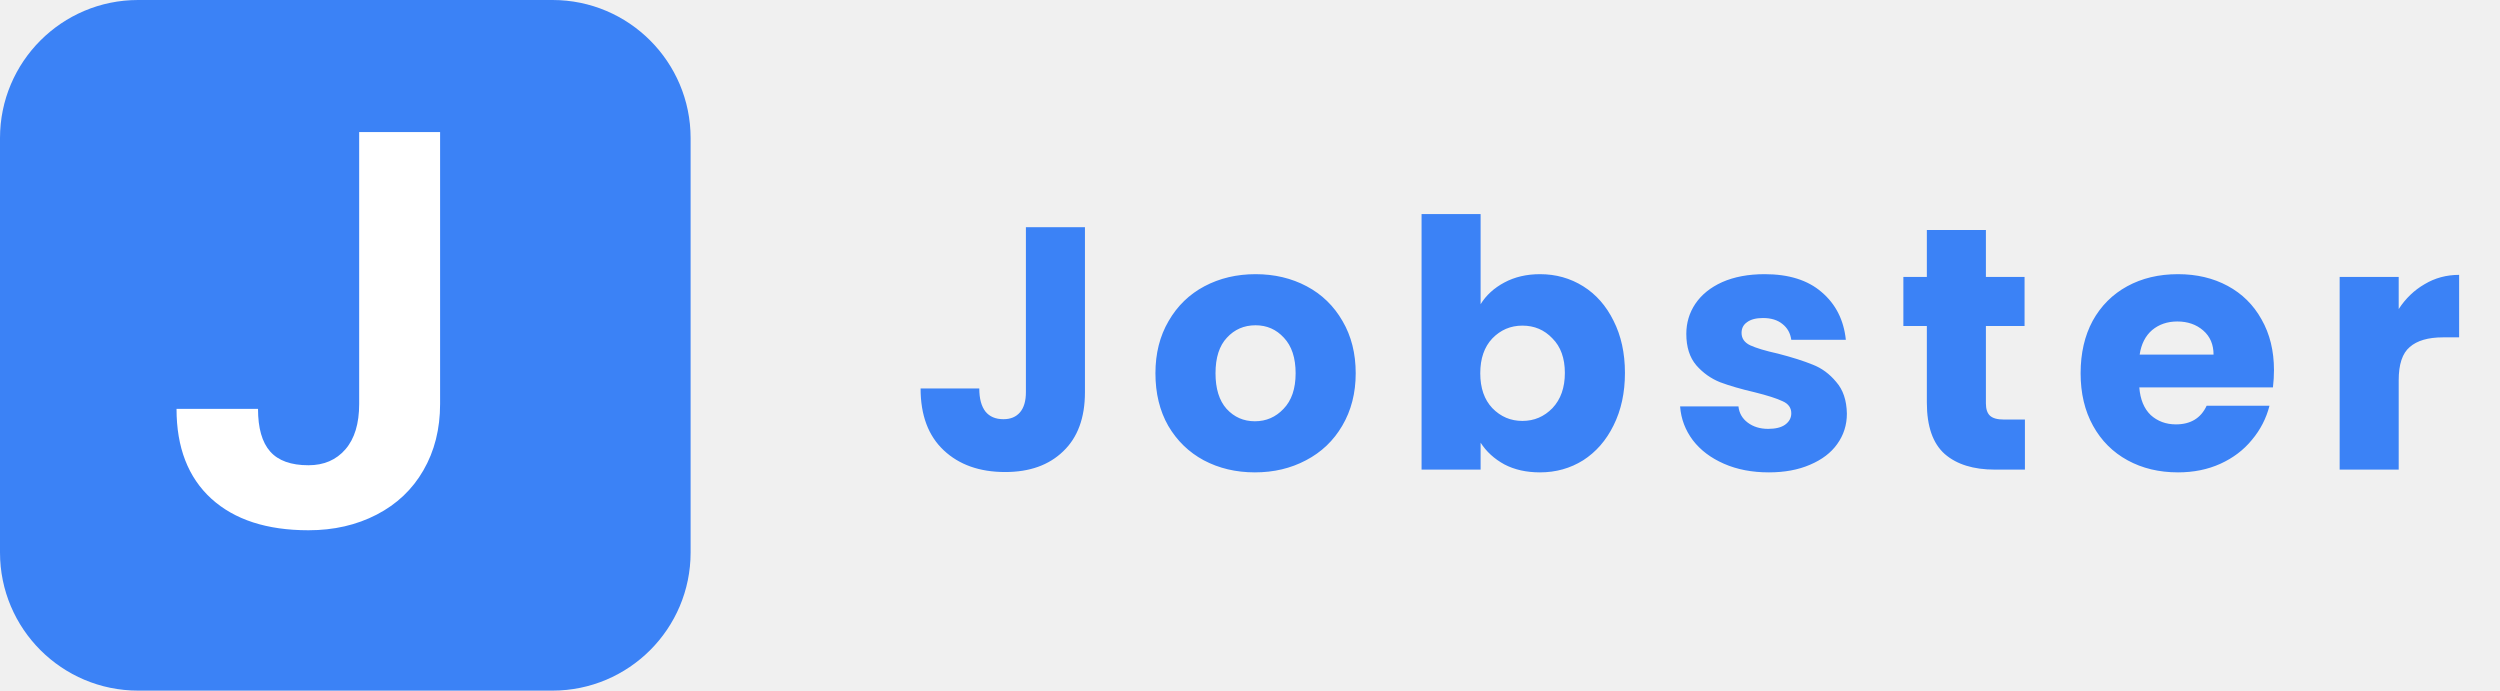
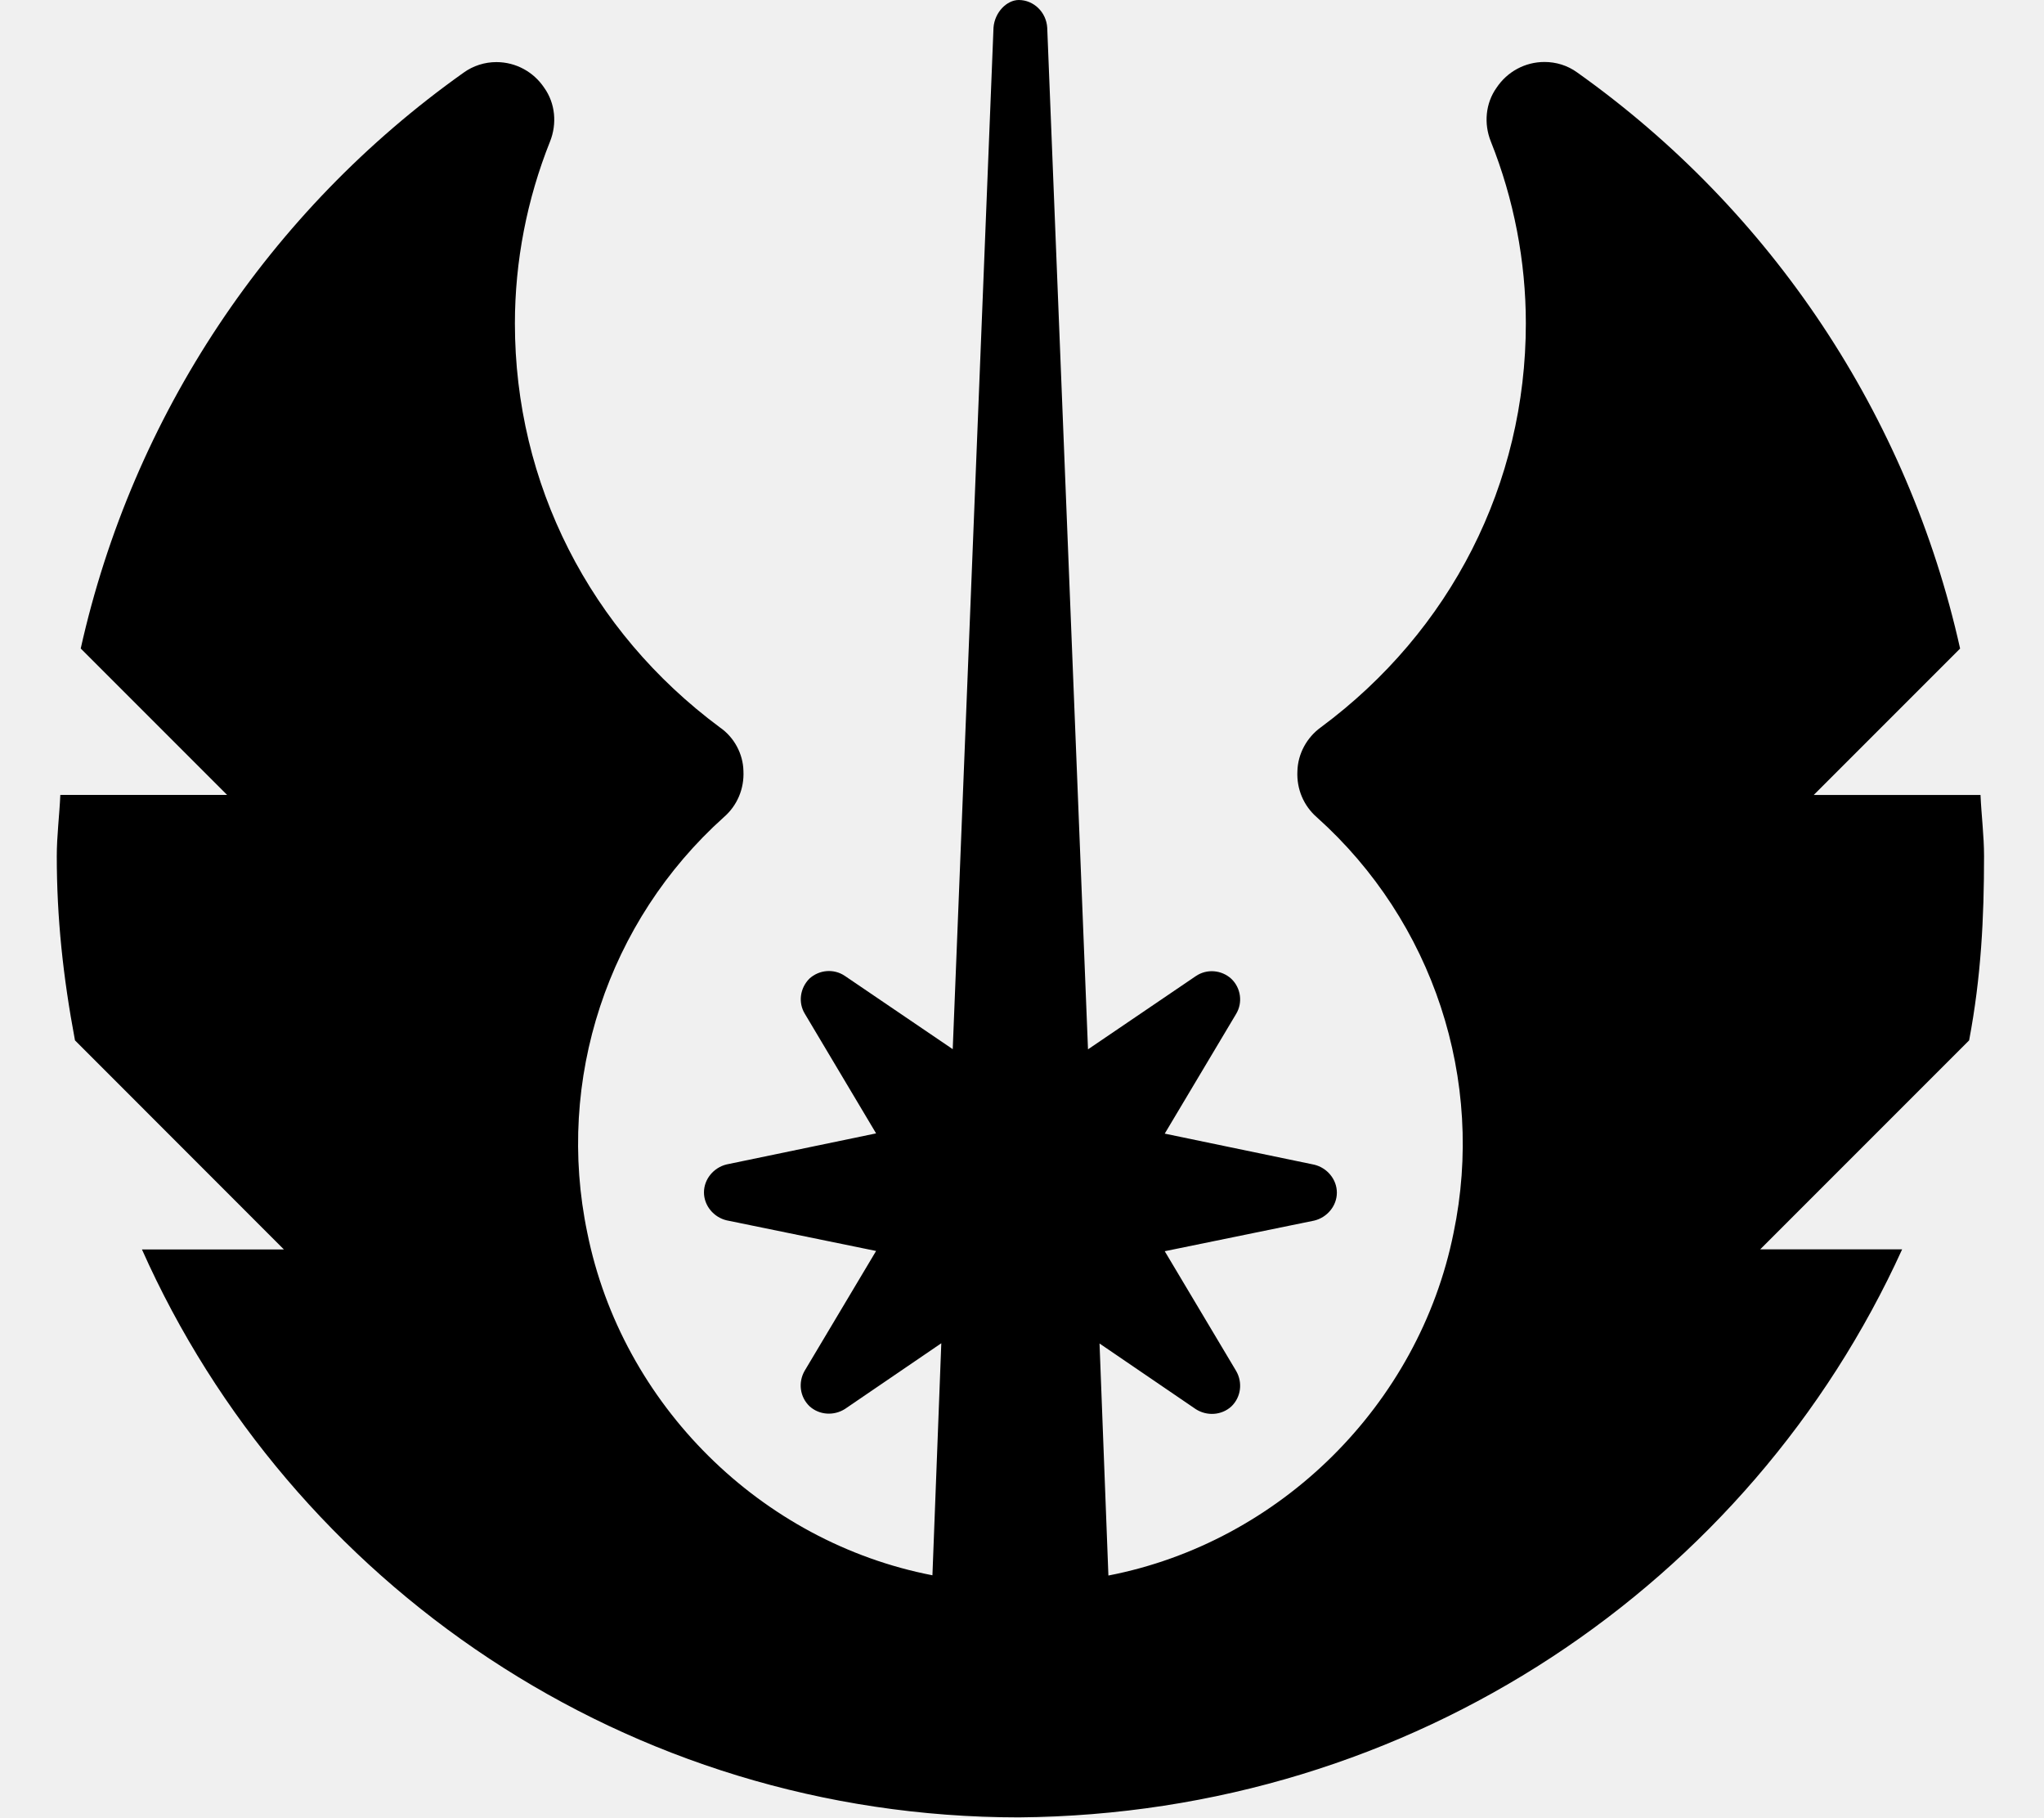
- <svg xmlns="http://www.w3.org/2000/svg" width="181" height="50" viewBox="0 0 181 50" fill="none">
-   <path d="M78.55 16.45V28.4C78.55 30.25 78.025 31.675 76.975 32.675C75.942 33.675 74.542 34.175 72.775 34.175C70.925 34.175 69.442 33.65 68.325 32.6C67.208 31.55 66.65 30.058 66.65 28.125H70.9C70.9 28.858 71.05 29.417 71.35 29.8C71.65 30.167 72.083 30.35 72.65 30.35C73.167 30.35 73.567 30.183 73.85 29.85C74.133 29.517 74.275 29.033 74.275 28.4V16.45H78.55ZM90.853 34.2C89.487 34.2 88.253 33.908 87.153 33.325C86.07 32.742 85.212 31.908 84.578 30.825C83.962 29.742 83.653 28.475 83.653 27.025C83.653 25.592 83.97 24.333 84.603 23.25C85.237 22.15 86.103 21.308 87.203 20.725C88.303 20.142 89.537 19.85 90.903 19.85C92.27 19.85 93.503 20.142 94.603 20.725C95.703 21.308 96.57 22.15 97.203 23.25C97.837 24.333 98.153 25.592 98.153 27.025C98.153 28.458 97.828 29.725 97.178 30.825C96.545 31.908 95.67 32.742 94.553 33.325C93.453 33.908 92.22 34.2 90.853 34.2ZM90.853 30.5C91.67 30.5 92.362 30.2 92.928 29.6C93.511 29 93.803 28.142 93.803 27.025C93.803 25.908 93.52 25.05 92.953 24.45C92.403 23.85 91.72 23.55 90.903 23.55C90.07 23.55 89.378 23.85 88.828 24.45C88.278 25.033 88.003 25.892 88.003 27.025C88.003 28.142 88.27 29 88.803 29.6C89.353 30.2 90.037 30.5 90.853 30.5ZM107.196 22.025C107.596 21.375 108.171 20.85 108.921 20.45C109.671 20.05 110.529 19.85 111.496 19.85C112.646 19.85 113.688 20.142 114.621 20.725C115.554 21.308 116.288 22.142 116.821 23.225C117.371 24.308 117.646 25.567 117.646 27C117.646 28.433 117.371 29.7 116.821 30.8C116.288 31.883 115.554 32.725 114.621 33.325C113.688 33.908 112.646 34.2 111.496 34.2C110.513 34.2 109.654 34.008 108.921 33.625C108.188 33.225 107.613 32.7 107.196 32.05V34H102.921V15.5H107.196V22.025ZM113.296 27C113.296 25.933 112.996 25.1 112.396 24.5C111.813 23.883 111.088 23.575 110.221 23.575C109.371 23.575 108.646 23.883 108.046 24.5C107.463 25.117 107.171 25.958 107.171 27.025C107.171 28.092 107.463 28.933 108.046 29.55C108.646 30.167 109.371 30.475 110.221 30.475C111.071 30.475 111.796 30.167 112.396 29.55C112.996 28.917 113.296 28.067 113.296 27ZM128.064 34.2C126.847 34.2 125.764 33.992 124.814 33.575C123.864 33.158 123.114 32.592 122.564 31.875C122.014 31.142 121.706 30.325 121.639 29.425H125.864C125.914 29.908 126.139 30.3 126.539 30.6C126.939 30.9 127.431 31.05 128.014 31.05C128.547 31.05 128.956 30.95 129.239 30.75C129.539 30.533 129.689 30.258 129.689 29.925C129.689 29.525 129.481 29.233 129.064 29.05C128.647 28.85 127.972 28.633 127.039 28.4C126.039 28.167 125.206 27.925 124.539 27.675C123.872 27.408 123.297 27 122.814 26.45C122.331 25.883 122.089 25.125 122.089 24.175C122.089 23.375 122.306 22.65 122.739 22C123.189 21.333 123.839 20.808 124.689 20.425C125.556 20.042 126.581 19.85 127.764 19.85C129.514 19.85 130.889 20.283 131.889 21.15C132.906 22.017 133.489 23.167 133.639 24.6H129.689C129.622 24.117 129.406 23.733 129.039 23.45C128.689 23.167 128.222 23.025 127.639 23.025C127.139 23.025 126.756 23.125 126.489 23.325C126.222 23.508 126.089 23.767 126.089 24.1C126.089 24.5 126.297 24.8 126.714 25C127.147 25.2 127.814 25.4 128.714 25.6C129.747 25.867 130.589 26.133 131.239 26.4C131.889 26.65 132.456 27.067 132.939 27.65C133.439 28.217 133.697 28.983 133.714 29.95C133.714 30.767 133.481 31.5 133.014 32.15C132.564 32.783 131.906 33.283 131.039 33.65C130.189 34.017 129.197 34.2 128.064 34.2ZM146.604 30.375V34H144.429C142.879 34 141.671 33.625 140.804 32.875C139.938 32.108 139.504 30.867 139.504 29.15V23.6H137.804V20.05H139.504V16.65H143.779V20.05H146.579V23.6H143.779V29.2C143.779 29.617 143.879 29.917 144.079 30.1C144.279 30.283 144.613 30.375 145.079 30.375H146.604ZM164.636 26.8C164.636 27.2 164.611 27.617 164.561 28.05H154.886C154.952 28.917 155.227 29.583 155.711 30.05C156.211 30.5 156.819 30.725 157.536 30.725C158.602 30.725 159.344 30.275 159.761 29.375H164.311C164.077 30.292 163.652 31.117 163.036 31.85C162.436 32.583 161.677 33.158 160.761 33.575C159.844 33.992 158.819 34.2 157.686 34.2C156.319 34.2 155.102 33.908 154.036 33.325C152.969 32.742 152.136 31.908 151.536 30.825C150.936 29.742 150.636 28.475 150.636 27.025C150.636 25.575 150.927 24.308 151.511 23.225C152.111 22.142 152.944 21.308 154.011 20.725C155.077 20.142 156.302 19.85 157.686 19.85C159.036 19.85 160.236 20.133 161.286 20.7C162.336 21.267 163.152 22.075 163.736 23.125C164.336 24.175 164.636 25.4 164.636 26.8ZM160.261 25.675C160.261 24.942 160.011 24.358 159.511 23.925C159.011 23.492 158.386 23.275 157.636 23.275C156.919 23.275 156.311 23.483 155.811 23.9C155.327 24.317 155.027 24.908 154.911 25.675H160.261ZM173.666 22.375C174.166 21.608 174.791 21.008 175.541 20.575C176.291 20.125 177.124 19.9 178.041 19.9V24.425H176.866C175.799 24.425 174.999 24.658 174.466 25.125C173.932 25.575 173.666 26.375 173.666 27.525V34H169.391V20.05H173.666V22.375Z" fill="#3B82F6" />
-   <rect width="50" height="50" rx="10" fill="#3B82F6" />
-   <path d="M26.004 9.562H31.863V29.25C31.863 31.06 31.46 32.661 30.652 34.055C29.858 35.435 28.732 36.503 27.273 37.258C25.815 38.013 24.168 38.391 22.332 38.391C19.324 38.391 16.98 37.629 15.301 36.105C13.621 34.569 12.781 32.401 12.781 29.602H18.68C18.68 30.995 18.973 32.023 19.559 32.688C20.145 33.352 21.069 33.684 22.332 33.684C23.452 33.684 24.344 33.3 25.008 32.531C25.672 31.763 26.004 30.669 26.004 29.25V9.562Z" fill="white" />
+ <svg xmlns="http://www.w3.org/2000/svg" viewBox="0 0 576 512">
+   <path d="M554.9 293.1l-58.88 58.88h40C493.2 446.1 398.2 511.1 287.1 512c-110.3-.008-205.2-65.88-247.1-160h40L21.13 293.1C17.75 275.1 16 258.6 16 241.2c0-5.75 .75-11.5 1-17.25h47L22.75 182.7C37.38 117.1 75.86 59.37 130.6 20.5c2.75-2 6.021-3.005 9.272-3.005c5.5 0 10.5 2.75 13.5 7.25c3.125 4.375 3.625 10.13 1.625 15.13C148.5 56.12 145.1 73.62 145.1 91.12c0 45.13 21.13 86.63 57.75 113.8C206.9 207.7 209.4 212.4 209.5 217.2c.25 5-1.751 9.752-5.501 13c-32.75 29.38-47.5 74-38.5 117.1c9.751 48.38 48.88 87.13 97.26 96.5l2.5-65.37l-27.13 18.5c-3.125 2-7.251 1.75-10-.75c-2.75-2.625-3.25-6.75-1.375-10l20.13-33.75l-42.13-8.627c-3.625-.875-6.375-4.125-6.375-7.875s2.75-7 6.375-7.875l42.13-8.75L226.8 285.6C224.9 282.5 225.4 278.4 228.1 275.7c2.75-2.5 6.876-2.875 10-.75l30.38 20.63l11.49-287.8C280.3 3.461 283.7 .016 287.1 0c4.237 .016 7.759 3.461 8.009 7.828l11.49 287.8l30.38-20.63c3.125-2.125 7.251-1.75 10 .75c2.75 2.625 3.25 6.75 1.375 9.875l-20.13 33.75l42.13 8.75c3.625 .875 6.375 4.125 6.375 7.875s-2.75 7-6.375 7.875l-42.13 8.627l20.13 33.75c1.875 3.25 1.375 7.375-1.375 10c-2.75 2.5-6.876 2.75-10 .75l-27.13-18.5l2.5 65.37c48.38-9.375 87.51-48.13 97.26-96.5c9.001-43.13-5.75-87.75-38.5-117.1c-3.75-3.25-5.751-8.002-5.501-13c.125-4.875 2.626-9.5 6.626-12.38c36.63-27.13 57.75-68.63 57.75-113.8c0-17.5-3.375-35-9.875-51.25c-2-5-1.5-10.75 1.625-15.13c3-4.5 8.001-7.25 13.5-7.25c3.25 0 6.474 .955 9.224 2.955c54.75 38.88 93.28 96.67 107.9 162.3l-41.25 41.25h47c.25 5.75 .997 11.5 .997 17.25C559.1 258.6 558.3 275.1 554.9 293.1z" />
</svg>
